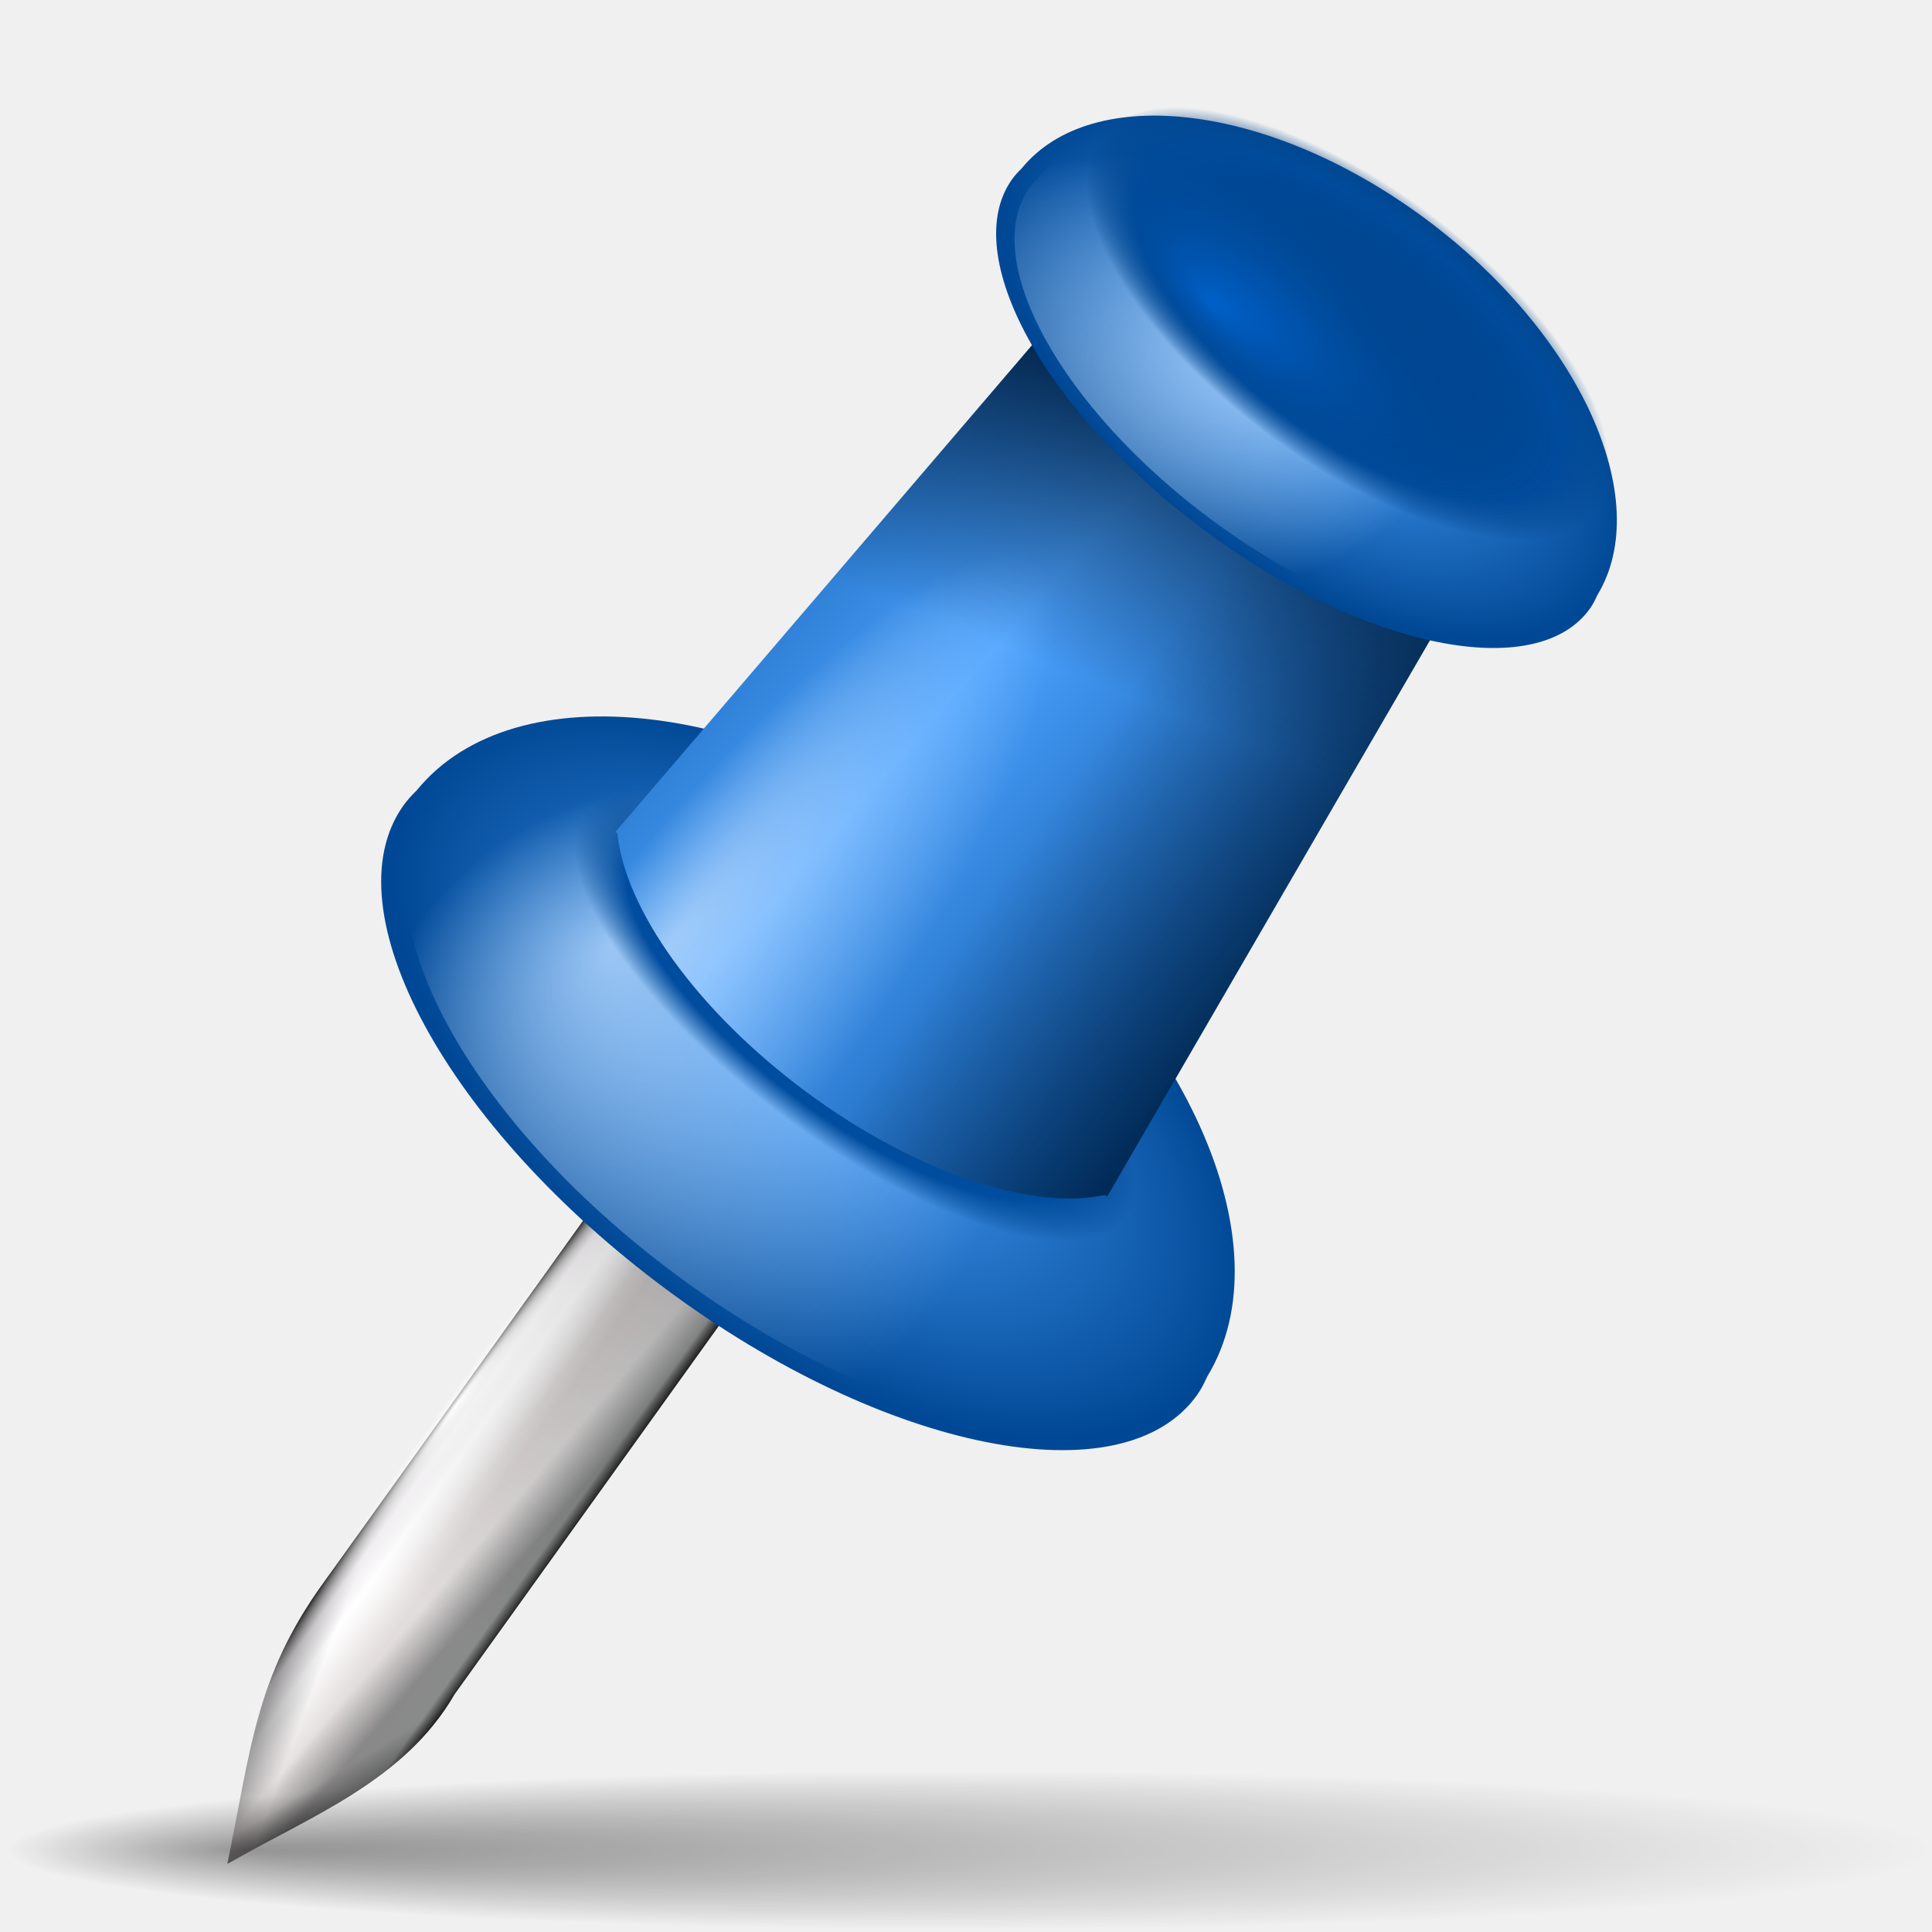
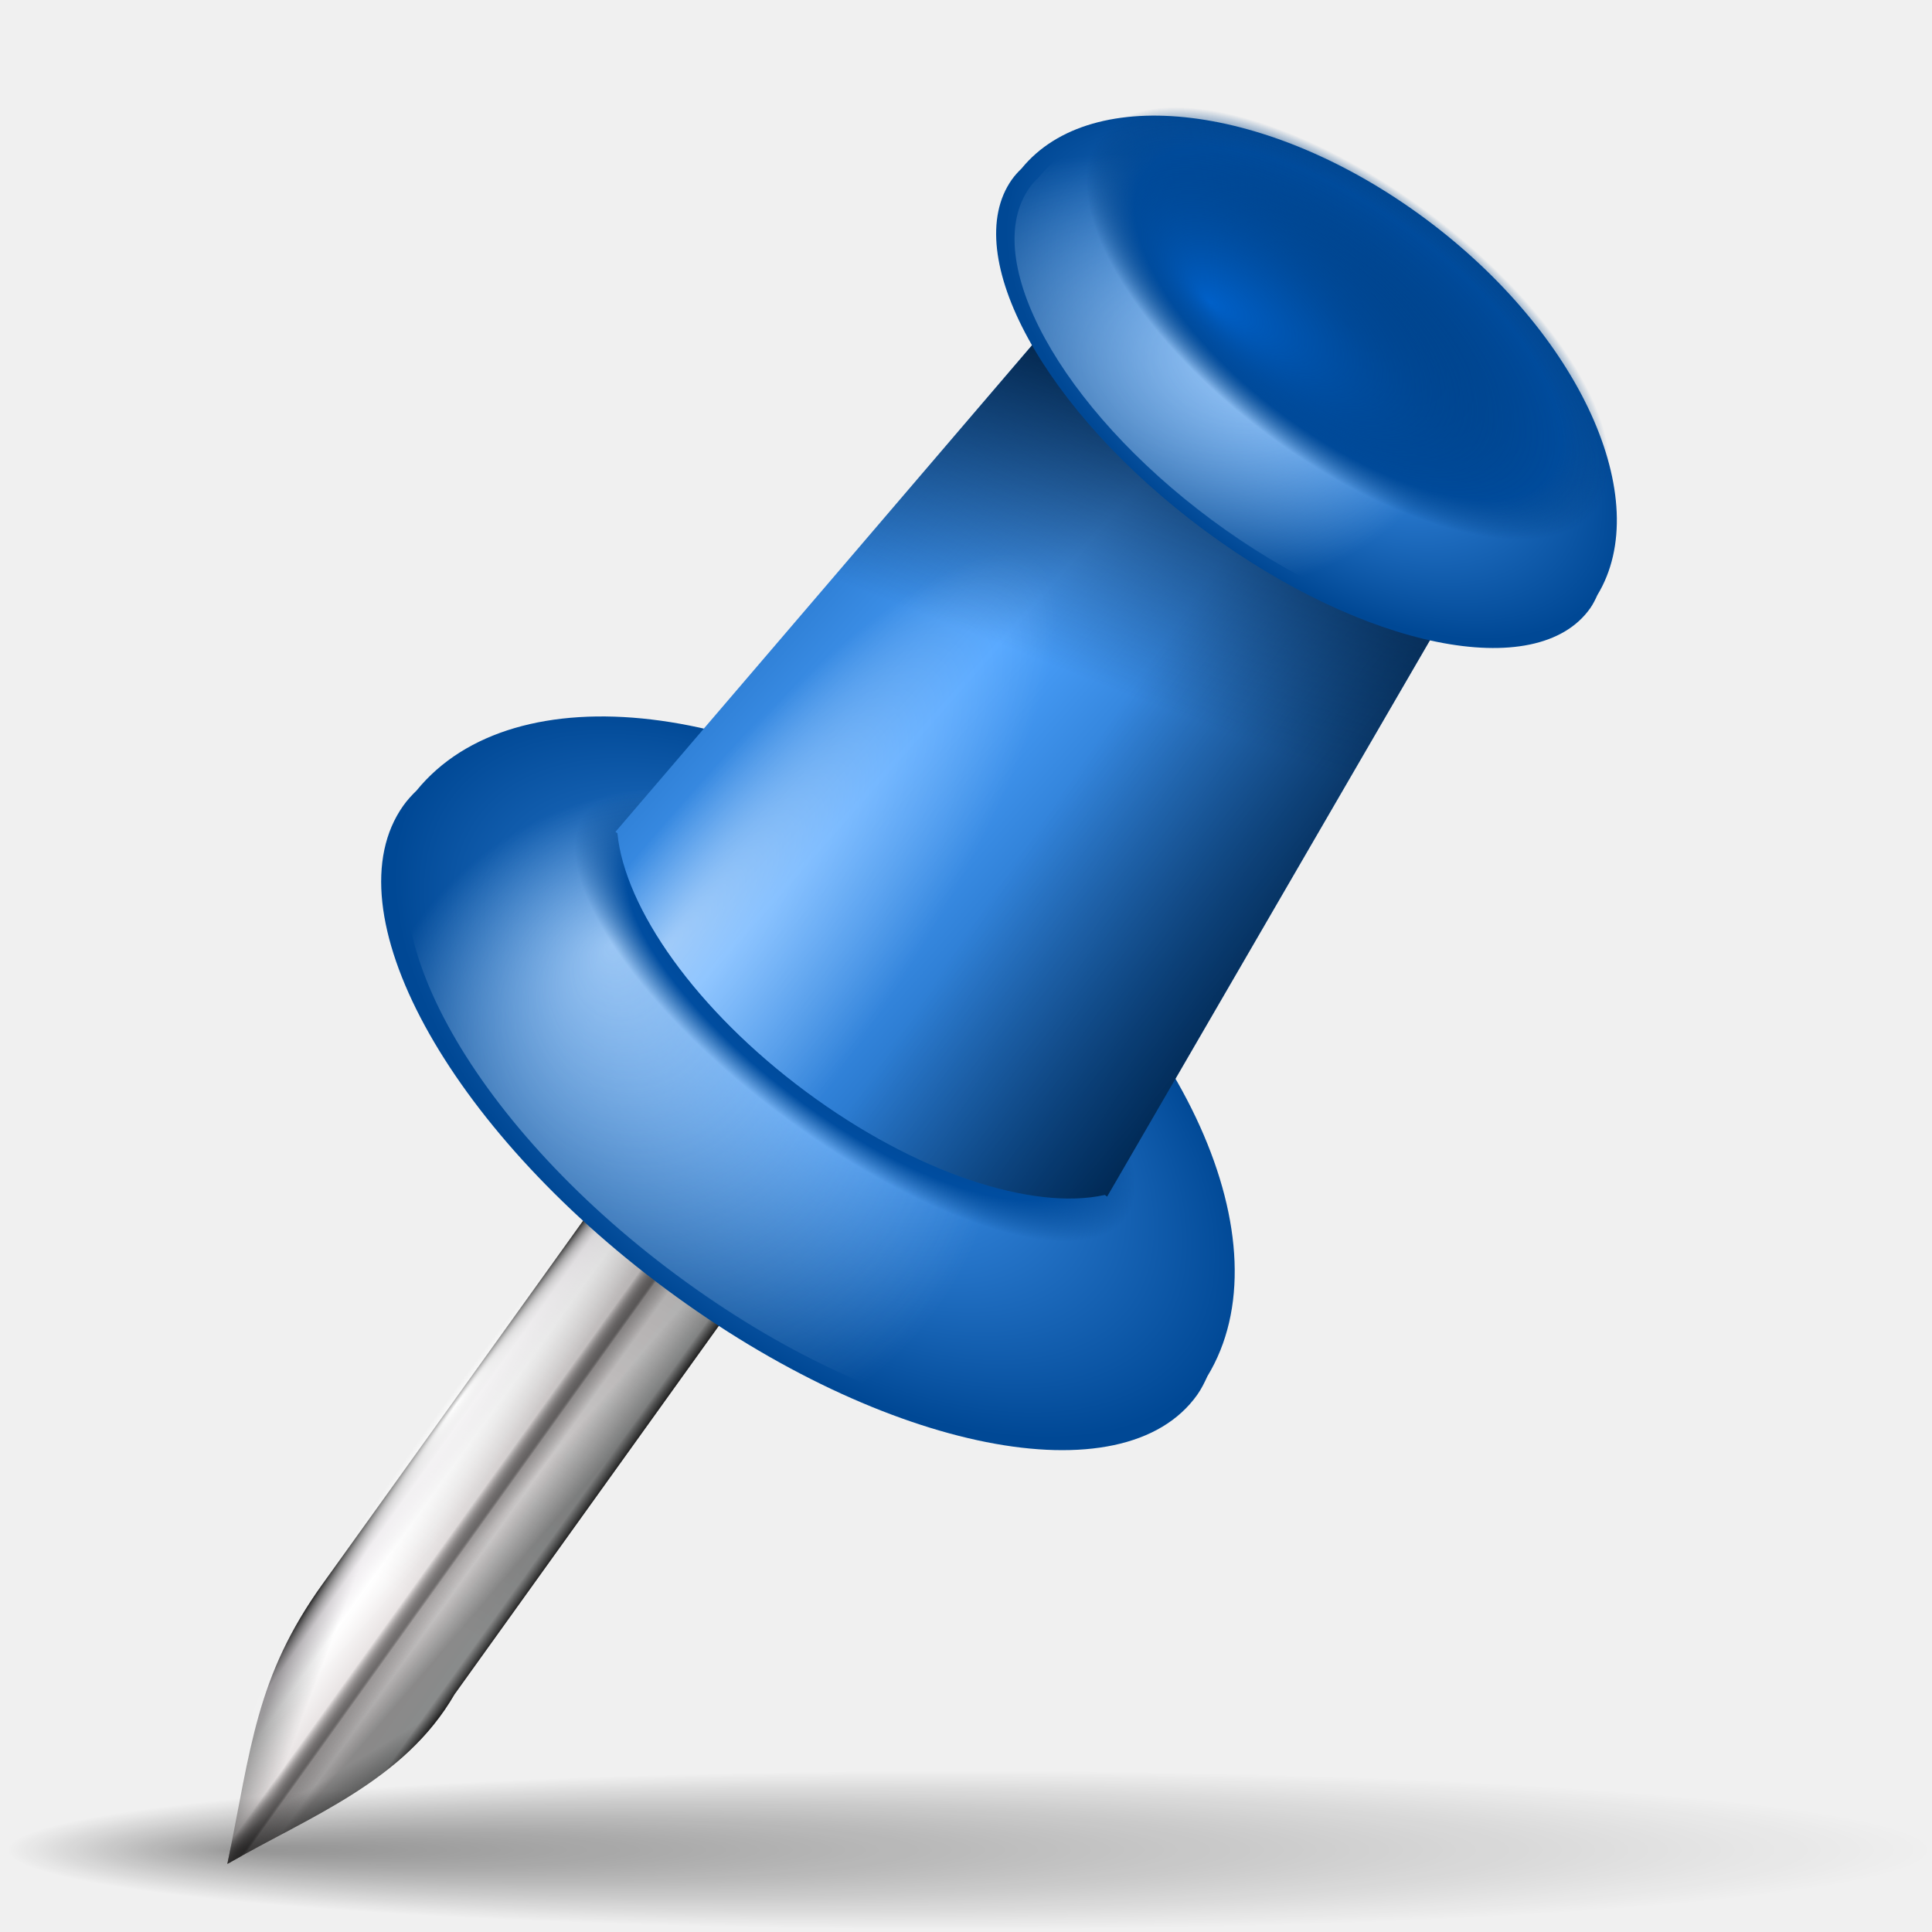
<svg xmlns="http://www.w3.org/2000/svg" xmlns:xlink="http://www.w3.org/1999/xlink" width="128" height="128" id="svg1307" version="1.0">
  <defs id="defs1309">
+     <linearGradient id="linearGradient2887">
+       <stop style="stop-color:black;stop-opacity:0;" offset="0" id="stop2889" />
+       <stop id="stop2897" offset="0.436" style="stop-color:black;stop-opacity:0;" />
+       <stop id="stop2895" offset="0.531" style="stop-color:black;stop-opacity:1;" />
+       <stop style="stop-color:black;stop-opacity:0.32;" offset="0.548" id="stop2923" />
+       <stop style="stop-color:black;stop-opacity:0;" offset="0.645" id="stop2899" />
+       <stop style="stop-color:black;stop-opacity:0;" offset="1" id="stop2891" />
+     </linearGradient>
    <linearGradient id="linearGradient2863">
      <stop style="stop-color:white;stop-opacity:1;" offset="0" id="stop2865" />
      <stop style="stop-color:white;stop-opacity:0;" offset="1" id="stop2867" />
    </linearGradient>
    <linearGradient id="linearGradient6250">
      <stop style="stop-color:black;stop-opacity:1;" offset="0" id="stop6252" />
      <stop style="stop-color:black;stop-opacity:0;" offset="1" id="stop6254" />
    </linearGradient>
    <linearGradient id="linearGradient5914">
      <stop style="stop-color:#0060c8;stop-opacity:1" offset="0" id="stop5916" />
      <stop style="stop-color:#003772;stop-opacity:0;" offset="1" id="stop5918" />
    </linearGradient>
    <linearGradient id="linearGradient5904">
      <stop style="stop-color:white;stop-opacity:1;" offset="0" id="stop5906" />
      <stop style="stop-color:white;stop-opacity:0;" offset="1" id="stop5908" />
    </linearGradient>
    <linearGradient id="linearGradient4124">
      <stop style="stop-color:#002145;stop-opacity:1;" offset="0" id="stop4126" />
      <stop style="stop-color:#001d3d;stop-opacity:0" offset="1" id="stop4128" />
    </linearGradient>
    <linearGradient id="linearGradient4094">
      <stop style="stop-color:#4da3ff;stop-opacity:1;" offset="0" id="stop4096" />
      <stop style="stop-color:#004895;stop-opacity:1;" offset="1" id="stop4098" />
    </linearGradient>
    <linearGradient id="linearGradient4086">
      <stop style="stop-color:#b9dbff;stop-opacity:1;" offset="0" id="stop4088" />
      <stop style="stop-color:#b9dbff;stop-opacity:0;" offset="1" id="stop4090" />
    </linearGradient>
    <linearGradient id="linearGradient3189">
      <stop style="stop-color:#003d7f;stop-opacity:1;" offset="0" id="stop3191" />
      <stop id="stop3197" offset="0.814" style="stop-color:#004da0;stop-opacity:1;" />
      <stop style="stop-color:#00438a;stop-opacity:0;" offset="1" id="stop3193" />
    </linearGradient>
    <radialGradient xlink:href="#linearGradient3189" id="radialGradient3195" cx="67.175" cy="62.593" fx="67.175" fy="62.593" r="33.941" gradientTransform="matrix(1,0,0,0.333333,0,41.72841)" gradientUnits="userSpaceOnUse" />
    <radialGradient xlink:href="#linearGradient3189" id="radialGradient4120" gradientUnits="userSpaceOnUse" gradientTransform="matrix(1,0,0,0.333333,0,41.72841)" cx="67.175" cy="62.593" fx="67.175" fy="62.593" r="33.941" />
    <radialGradient xlink:href="#linearGradient5914" id="radialGradient5920" cx="67.175" cy="62.593" fx="53.427" fy="78.751" r="33.941" gradientTransform="matrix(1,0,0,0.333333,0,41.72841)" gradientUnits="userSpaceOnUse" />
    <linearGradient id="linearGradient2334">
      <stop style="stop-color:#323232;stop-opacity:1;" offset="0" id="stop6098" />
      <stop id="stop2346" offset="0.077" style="stop-color:#dfe1e1;stop-opacity:1;" />
      <stop id="stop2342" offset="0.5" style="stop-color:#e2dcdc;stop-opacity:1;" />
      <stop style="stop-color:#ffffff;stop-opacity:1;" offset="0.782" id="stop2348" />
      <stop style="stop-color:#dfd9df;stop-opacity:1;" offset="0.901" id="stop2344" />
      <stop style="stop-color:#3a3a3a;stop-opacity:1;" offset="1" id="stop6104" />
    </linearGradient>
    <linearGradient id="linearGradient3291">
      <stop id="stop3293" offset="0" style="stop-color:#000000;stop-opacity:1;" />
      <stop id="stop3295" offset="1" style="stop-color:#000000;stop-opacity:0;" />
    </linearGradient>
    <radialGradient xlink:href="#linearGradient3291" id="radialGradient6266" gradientUnits="userSpaceOnUse" gradientTransform="matrix(1,0,0,0.197802,0,92.82166)" cx="63.912" cy="115.709" fx="15.773" fy="115.709" r="63.912" />
    <linearGradient xlink:href="#linearGradient2334" id="linearGradient6283" gradientUnits="userSpaceOnUse" gradientTransform="translate(0,-0.707107)" x1="-55.327" y1="104.954" x2="-82" y2="104.954" />
    <linearGradient xlink:href="#linearGradient6250" id="linearGradient6285" gradientUnits="userSpaceOnUse" x1="-77.404" y1="22.223" x2="-62.398" y2="131.117" />
    <linearGradient xlink:href="#linearGradient6250" id="linearGradient6309" gradientUnits="userSpaceOnUse" x1="-77.956" y1="159.106" x2="-72.262" y2="157.582" />
    <linearGradient xlink:href="#linearGradient6250" id="linearGradient6313" gradientUnits="userSpaceOnUse" x1="-59.123" y1="163.061" x2="-63.657" y2="161.169" />
    <linearGradient xlink:href="#linearGradient6250" id="linearGradient6317" gradientUnits="userSpaceOnUse" x1="-63.233" y1="162.73" x2="-69.858" y2="162.16" />
    <radialGradient xlink:href="#linearGradient5904" id="radialGradient2118" gradientUnits="userSpaceOnUse" gradientTransform="matrix(0.236802,0.144963,-0.569156,0.929731,69.77769,9.589316)" cx="26.69" cy="54.472" fx="10.492" fy="51.844" r="35.41" />
    <radialGradient xlink:href="#linearGradient4086" id="radialGradient2122" gradientUnits="userSpaceOnUse" gradientTransform="matrix(1.500974e-2,0.309417,-0.455774,1.793276e-2,118.6036,6.132839)" cx="33.647" cy="105.954" fx="27.016" fy="85.312" r="47.041" />
    <radialGradient xlink:href="#linearGradient4094" id="radialGradient2125" gradientUnits="userSpaceOnUse" gradientTransform="matrix(0.41577,0.240045,-0.127278,0.220451,66.6629,-13.48504)" cx="60.109" cy="72.828" fx="60.109" fy="72.828" r="49.681" />
    <linearGradient xlink:href="#linearGradient4124" id="linearGradient2128" gradientUnits="userSpaceOnUse" gradientTransform="matrix(0.659311,0,0,0.659311,27.46248,21.61004)" x1="61" y1="-8" x2="52.763" y2="22.74" />
    <linearGradient xlink:href="#linearGradient4094" id="linearGradient2131" gradientUnits="userSpaceOnUse" gradientTransform="matrix(0.57098,0.329656,-0.329656,0.57098,43.70964,4.72536)" spreadMethod="reflect" x1="49.325" y1="32.594" x2="94.125" y2="37.344" />
    <radialGradient xlink:href="#linearGradient4086" id="radialGradient2135" gradientUnits="userSpaceOnUse" gradientTransform="matrix(0.304378,0.340007,-0.343683,0.307668,64.26078,24.15448)" cx="46.321" cy="97.559" fx="20.891" fy="91.12" r="47.041" />
    <radialGradient xlink:href="#linearGradient4094" id="radialGradient2138" gradientUnits="userSpaceOnUse" gradientTransform="matrix(0.57098,0.329656,-0.176565,0.305819,32.56025,24.03665)" cx="60.109" cy="72.828" fx="60.109" fy="72.828" r="49.681" />
    <radialGradient xlink:href="#linearGradient5904" id="radialGradient3093" gradientUnits="userSpaceOnUse" gradientTransform="matrix(0.277621,4.035798e-3,-1.584782e-2,1.089994,42.19747,11.66854)" cx="26.69" cy="54.472" fx="10.492" fy="51.844" r="35.41" />
    <radialGradient xlink:href="#linearGradient4086" id="radialGradient3097" gradientUnits="userSpaceOnUse" gradientTransform="matrix(0.17061,0.258566,-0.382999,0.247716,82.44465,-16.18971)" cx="33.647" cy="105.954" fx="27.016" fy="85.312" r="47.041" />
    <radialGradient xlink:href="#linearGradient4094" id="radialGradient3100" gradientUnits="userSpaceOnUse" gradientTransform="matrix(0.48006,-5.369582e-3,2.846636e-3,0.254539,27.75761,-6.596686)" cx="60.109" cy="72.828" fx="60.109" fy="72.828" r="49.681" />
    <linearGradient xlink:href="#linearGradient4124" id="linearGradient3103" gradientUnits="userSpaceOnUse" gradientTransform="matrix(0.567257,-0.336021,0.336021,0.567257,11.91678,43.57707)" x1="61" y1="-8" x2="52.763" y2="22.74" />
    <linearGradient xlink:href="#linearGradient4094" id="linearGradient3106" gradientUnits="userSpaceOnUse" gradientTransform="matrix(0.65927,-7.373712e-3,7.373712e-3,0.65927,17.29013,20.7694)" spreadMethod="reflect" x1="49.325" y1="32.594" x2="94.125" y2="37.344" />
    <radialGradient xlink:href="#linearGradient4086" id="radialGradient3110" gradientUnits="userSpaceOnUse" gradientTransform="matrix(0.435167,0.137407,-0.138893,0.439871,44.87405,27.01182)" cx="46.321" cy="97.559" fx="20.891" fy="91.12" r="47.041" />
    <radialGradient xlink:href="#linearGradient4094" id="radialGradient3113" gradientUnits="userSpaceOnUse" gradientTransform="matrix(0.65927,-7.373712e-3,3.949364e-3,0.353107,17.53952,43.06677)" cx="60.109" cy="72.828" fx="60.109" fy="72.828" r="49.681" />
    <linearGradient xlink:href="#linearGradient2334" id="linearGradient3121" gradientUnits="userSpaceOnUse" gradientTransform="translate(0,-0.707107)" x1="-55.327" y1="104.954" x2="-82" y2="104.954" />
    <linearGradient xlink:href="#linearGradient6250" id="linearGradient3123" gradientUnits="userSpaceOnUse" x1="-77.404" y1="22.223" x2="-62.398" y2="131.117" />
    <linearGradient xlink:href="#linearGradient6250" id="linearGradient3125" gradientUnits="userSpaceOnUse" x1="-77.956" y1="159.106" x2="-72.262" y2="157.582" />
    <linearGradient xlink:href="#linearGradient6250" id="linearGradient3127" gradientUnits="userSpaceOnUse" x1="-59.123" y1="163.061" x2="-63.657" y2="161.169" />
    <linearGradient xlink:href="#linearGradient6250" id="linearGradient3129" gradientUnits="userSpaceOnUse" x1="-63.233" y1="162.73" x2="-69.858" y2="162.16" />
    <linearGradient xlink:href="#linearGradient2334" id="linearGradient3149" gradientUnits="userSpaceOnUse" gradientTransform="translate(0,-0.707107)" x1="-55.327" y1="104.954" x2="-82" y2="104.954" />
    <linearGradient xlink:href="#linearGradient6250" id="linearGradient3151" gradientUnits="userSpaceOnUse" x1="-77.404" y1="22.223" x2="-62.398" y2="131.117" />
    <linearGradient xlink:href="#linearGradient6250" id="linearGradient3153" gradientUnits="userSpaceOnUse" x1="-77.956" y1="159.106" x2="-72.262" y2="157.582" />
    <linearGradient xlink:href="#linearGradient6250" id="linearGradient3155" gradientUnits="userSpaceOnUse" x1="-59.123" y1="163.061" x2="-63.657" y2="161.169" />
    <linearGradient xlink:href="#linearGradient6250" id="linearGradient3157" gradientUnits="userSpaceOnUse" x1="-63.233" y1="162.73" x2="-69.858" y2="162.16" />
    <radialGradient xlink:href="#linearGradient4094" id="radialGradient3159" gradientUnits="userSpaceOnUse" gradientTransform="matrix(0.65927,-7.373712e-3,3.949364e-3,0.353107,17.53952,43.06677)" cx="60.109" cy="72.828" fx="60.109" fy="72.828" r="49.681" />
    <radialGradient xlink:href="#linearGradient4086" id="radialGradient3161" gradientUnits="userSpaceOnUse" gradientTransform="matrix(0.435167,0.137407,-0.138893,0.439871,44.87405,27.01182)" cx="46.321" cy="97.559" fx="20.891" fy="91.12" r="47.041" />
    <radialGradient xlink:href="#linearGradient3189" id="radialGradient3163" gradientUnits="userSpaceOnUse" gradientTransform="matrix(1,0,0,0.333333,0,41.72841)" cx="67.175" cy="62.593" fx="67.175" fy="62.593" r="33.941" />
    <linearGradient xlink:href="#linearGradient4094" id="linearGradient3165" gradientUnits="userSpaceOnUse" gradientTransform="matrix(0.65927,-7.373712e-3,7.373712e-3,0.65927,17.29013,20.7694)" spreadMethod="reflect" x1="49.325" y1="32.594" x2="94.125" y2="37.344" />
    <linearGradient xlink:href="#linearGradient4124" id="linearGradient3167" gradientUnits="userSpaceOnUse" gradientTransform="matrix(0.567257,-0.336021,0.336021,0.567257,11.91678,43.57707)" x1="61" y1="-8" x2="52.763" y2="22.74" />
    <radialGradient xlink:href="#linearGradient4094" id="radialGradient3169" gradientUnits="userSpaceOnUse" gradientTransform="matrix(0.48006,-5.369582e-3,2.846636e-3,0.254539,27.75761,-6.596686)" cx="60.109" cy="72.828" fx="60.109" fy="72.828" r="49.681" />
    <radialGradient xlink:href="#linearGradient4086" id="radialGradient3171" gradientUnits="userSpaceOnUse" gradientTransform="matrix(0.17061,0.258566,-0.382999,0.247716,82.44465,-16.18971)" cx="33.647" cy="105.954" fx="27.016" fy="85.312" r="47.041" />
    <radialGradient xlink:href="#linearGradient3189" id="radialGradient3173" gradientUnits="userSpaceOnUse" gradientTransform="matrix(1,0,0,0.333333,0,41.72841)" cx="67.175" cy="62.593" fx="67.175" fy="62.593" r="33.941" />
    <radialGradient xlink:href="#linearGradient5904" id="radialGradient3175" gradientUnits="userSpaceOnUse" gradientTransform="matrix(0.277621,4.035798e-3,-1.584782e-2,1.089994,42.19747,11.66854)" cx="26.69" cy="54.472" fx="10.492" fy="51.844" r="35.41" />
    <radialGradient xlink:href="#linearGradient5914" id="radialGradient3177" gradientUnits="userSpaceOnUse" gradientTransform="matrix(1,0,0,0.333333,0,41.72841)" cx="67.175" cy="62.593" fx="53.427" fy="78.751" r="33.941" />
    <linearGradient xlink:href="#linearGradient3291" id="linearGradient3185" x1="79.516" y1="38.189" x2="59.353" y2="38.83" gradientUnits="userSpaceOnUse" />
    <radialGradient xlink:href="#linearGradient2863" id="radialGradient2869" cx="98.288" cy="101.484" fx="96.14" fy="80.627" r="28.284" gradientTransform="matrix(1,0,0,0.2,0,81.1868)" gradientUnits="userSpaceOnUse" />
    <radialGradient xlink:href="#linearGradient5904" id="radialGradient2873" gradientUnits="userSpaceOnUse" gradientTransform="matrix(0.218742,0.17118,-0.653034,0.872637,75.43332,16.00505)" cx="26.69" cy="54.472" fx="10.492" fy="51.844" r="35.41" />
    <radialGradient xlink:href="#linearGradient4086" id="radialGradient2877" gradientUnits="userSpaceOnUse" gradientTransform="matrix(-1.603356e-2,0.312469,-0.450585,-3.115217e-2,123.8562,17.79976)" cx="33.647" cy="105.954" fx="27.016" fy="85.312" r="47.041" />
    <radialGradient xlink:href="#linearGradient4094" id="radialGradient2880" gradientUnits="userSpaceOnUse" gradientTransform="matrix(0.385502,0.286009,-0.147284,0.207741,74.66409,-7.51217)" cx="60.109" cy="72.828" fx="60.109" fy="72.828" r="49.681" />
    <linearGradient xlink:href="#linearGradient4124" id="linearGradient2883" gradientUnits="userSpaceOnUse" gradientTransform="matrix(0.649221,7.112437e-2,-6.56582e-2,0.662364,32.56861,23.51661)" x1="61" y1="-8" x2="52.763" y2="22.74" />
    <linearGradient xlink:href="#linearGradient3291" id="linearGradient2886" gradientUnits="userSpaceOnUse" x1="79.516" y1="38.189" x2="59.353" y2="38.83" gradientTransform="matrix(0.796457,0.60483,-0.587537,0.809383,48.68055,-18.96156)" />
    <linearGradient xlink:href="#linearGradient4094" id="linearGradient2889" gradientUnits="userSpaceOnUse" gradientTransform="matrix(0.529413,0.392778,-0.381473,0.538062,50.2486,8.306429)" spreadMethod="reflect" x1="49.325" y1="32.594" x2="94.125" y2="37.344" />
    <radialGradient xlink:href="#linearGradient4086" id="radialGradient2893" gradientUnits="userSpaceOnUse" gradientTransform="matrix(0.26586,0.374417,-0.369063,0.272017,68.55036,30.04252)" cx="46.321" cy="97.559" fx="20.891" fy="91.12" r="47.041" />
    <radialGradient xlink:href="#linearGradient4094" id="radialGradient2896" gradientUnits="userSpaceOnUse" gradientTransform="matrix(0.529413,0.392778,-0.204318,0.288187,37.3467,26.50438)" cx="60.109" cy="72.828" fx="60.109" fy="72.828" r="49.681" />
+     <linearGradient xlink:href="#linearGradient2887" id="linearGradient2893" x1="-82" y1="113.793" x2="-55.327" y2="113.793" gradientUnits="userSpaceOnUse" />
  </defs>
  <g id="layer1">
    <path id="path2276" d="M 50.893,3.281 L 50.893,0.487 L 50.893,3.281 z " style="fill:#ffffff;fill-opacity:0.757;fill-rule:nonzero;stroke:none;stroke-width:0.5;stroke-linecap:round;stroke-linejoin:round;stroke-miterlimit:4;stroke-dasharray:none;stroke-dashoffset:4;stroke-opacity:1" />
    <path id="path3206" d="M -68.609,-83.349 L -68.609,-86.144 L -68.609,-83.349 z " style="fill:white;fill-opacity:0.757;fill-rule:nonzero;stroke:none;stroke-width:0.5;stroke-linecap:round;stroke-linejoin:round;stroke-miterlimit:4;stroke-dasharray:none;stroke-dashoffset:4;stroke-opacity:1" />
    <g id="layer4" style="display:inline" transform="translate(114.3422,61.23268)" />
    <g id="layer5" style="display:inline" transform="translate(114.3422,61.23268)" />
    <g id="g6258" transform="matrix(0.334514,0.269348,-0.249846,0.348381,83.48268,78.67235)">
      <path id="rect5922" d="M -82,45.793 L -55.5,45.793 L -55.5,139.293 C -53.993,154.763 -62.664,168.012 -68.75,181.793 C -76.245,165.435 -82,156.562 -82,138.793 L -82,45.793 z " style="opacity:1;fill:url(#linearGradient3149);fill-opacity:1;stroke:none;stroke-width:1.957;stroke-linecap:round;stroke-linejoin:round;stroke-miterlimit:4;stroke-dashoffset:4;stroke-opacity:1" />
      <path style="opacity:0.385;fill:url(#linearGradient3151);fill-opacity:1;stroke:none;stroke-width:1.957;stroke-linecap:round;stroke-linejoin:round;stroke-miterlimit:4;stroke-dashoffset:4;stroke-opacity:1" d="M -82,45.793 L -55.5,45.793 L -55.5,139.293 C -53.993,154.763 -62.664,168.012 -68.75,181.793 C -76.245,165.435 -82,156.562 -82,138.793 L -82,45.793 z " id="path6246" />
      <path id="path6307" d="M -82,45.793 L -55.5,45.793 L -55.5,139.293 C -53.993,154.763 -62.664,168.012 -68.75,181.793 C -76.245,165.435 -82,156.562 -82,138.793 L -82,45.793 z " style="opacity:0.385;fill:url(#linearGradient3153);fill-opacity:1;stroke:none;stroke-width:1.957;stroke-linecap:round;stroke-linejoin:round;stroke-miterlimit:4;stroke-dashoffset:4;stroke-opacity:1" />
      <path style="opacity:0.385;fill:url(#linearGradient3155);fill-opacity:1;stroke:none;stroke-width:1.957;stroke-linecap:round;stroke-linejoin:round;stroke-miterlimit:4;stroke-dashoffset:4;stroke-opacity:1" d="M -82,45.793 L -55.5,45.793 L -55.5,139.293 C -53.993,154.763 -62.664,168.012 -68.75,181.793 C -76.245,165.435 -82,156.562 -82,138.793 L -82,45.793 z " id="path6311" />
      <path id="path6315" d="M -82,45.793 L -55.5,45.793 L -55.5,139.293 C -53.993,154.763 -62.664,168.012 -68.75,181.793 C -76.245,165.435 -82,156.562 -82,138.793 L -82,45.793 z " style="opacity:0.385;fill:url(#linearGradient3157);fill-opacity:1;stroke:none;stroke-width:1.957;stroke-linecap:round;stroke-linejoin:round;stroke-miterlimit:4;stroke-dashoffset:4;stroke-opacity:1" />
+     </g>
+     <g transform="matrix(0.334514,0.269348,-0.249846,0.348381,83.48268,78.67235)" id="g1985" style="fill:url(#linearGradient2893);fill-opacity:1.0;opacity:0.513">
+       <path style="opacity:1;fill:url(#linearGradient2893);fill-opacity:1.0;stroke:none;stroke-width:1.957;stroke-linecap:round;stroke-linejoin:round;stroke-miterlimit:4;stroke-dashoffset:4;stroke-opacity:1" d="M -82,45.793 L -55.5,45.793 L -55.5,139.293 C -53.993,154.763 -62.664,168.012 -68.75,181.793 C -76.245,165.435 -82,156.562 -82,138.793 L -82,45.793 z " id="path1988" />
+       <path id="path1990" d="M -82,45.793 L -55.5,45.793 L -55.5,139.293 C -53.993,154.763 -62.664,168.012 -68.75,181.793 C -76.245,165.435 -82,156.562 -82,138.793 L -82,45.793 z " style="opacity:0.385;fill:url(#linearGradient2893);fill-opacity:1.0;stroke:none;stroke-width:1.957;stroke-linecap:round;stroke-linejoin:round;stroke-miterlimit:4;stroke-dashoffset:4;stroke-opacity:1" />
+       <path style="opacity:0.385;fill:url(#linearGradient2893);fill-opacity:1.0;stroke:none;stroke-width:1.957;stroke-linecap:round;stroke-linejoin:round;stroke-miterlimit:4;stroke-dashoffset:4;stroke-opacity:1" d="M -82,45.793 L -55.5,45.793 L -55.5,139.293 C -53.993,154.763 -62.664,168.012 -68.75,181.793 C -76.245,165.435 -82,156.562 -82,138.793 L -82,45.793 z " id="path1992" />
+       <path id="path1994" d="M -82,45.793 L -55.5,45.793 L -55.5,139.293 C -53.993,154.763 -62.664,168.012 -68.75,181.793 C -76.245,165.435 -82,156.562 -82,138.793 L -82,45.793 z " style="opacity:0.385;fill:url(#linearGradient2893);fill-opacity:1.0;stroke:none;stroke-width:1.957;stroke-linecap:round;stroke-linejoin:round;stroke-miterlimit:4;stroke-dashoffset:4;stroke-opacity:1" />
    </g>
    <path style="opacity:0.99;fill:url(#radialGradient2869);fill-opacity:1;stroke:none;stroke-width:2.372;stroke-linecap:round;stroke-linejoin:round;stroke-miterlimit:4;stroke-dasharray:none;stroke-dashoffset:4;stroke-opacity:1" id="path1973" d="M 126.572 101.484 A 28.284 5.657 0 1 1  70.004,101.484 A 28.284 5.657 0 1 1  126.572 101.484 z" transform="matrix(0.590797,-0.806801,0.368809,0.263783,-62.50322,145.0121)" />
    <path style="fill:url(#radialGradient2896);fill-opacity:1;stroke:none;stroke-width:1.957;stroke-linecap:round;stroke-linejoin:round;stroke-miterlimit:4;stroke-dasharray:none;stroke-dashoffset:4;stroke-opacity:1" d="M 64.431,56.778 C 50.307,46.299 34.066,44.427 27.6,52.374 C 27.278,52.686 26.979,53.011 26.718,53.379 C 21.819,60.289 29.61,74.641 44.129,85.413 C 58.648,96.185 74.423,99.316 79.322,92.407 C 79.592,92.025 79.796,91.611 79.99,91.186 C 85.322,82.424 78.534,67.241 64.431,56.778 z " id="path2261" />
    <path id="path3199" d="M 64.027,57.349 C 50.653,47.427 35.275,45.655 29.153,53.179 C 28.849,53.474 28.566,53.782 28.318,54.131 C 23.68,60.673 31.057,74.263 44.804,84.462 C 58.552,94.661 73.488,97.627 78.126,91.084 C 78.382,90.723 78.575,90.331 78.759,89.928 C 83.807,81.632 77.38,67.256 64.027,57.349 z " style="opacity:0.791;fill:url(#radialGradient2893);fill-opacity:1;stroke:none;stroke-width:1.957;stroke-linecap:round;stroke-linejoin:round;stroke-miterlimit:4;stroke-dasharray:none;stroke-dashoffset:4;stroke-opacity:1" />
    <path style="fill:url(#radialGradient3163);fill-opacity:1;stroke:none;stroke-width:1.957;stroke-linecap:round;stroke-linejoin:round;stroke-miterlimit:4;stroke-dasharray:none;stroke-dashoffset:4;stroke-opacity:1" id="path2283" d="M 101.116 62.593 A 33.941 11.314 0 1 1  33.234,62.593 A 33.941 11.314 0 1 1  101.116 62.593 z" transform="matrix(0.529413,0.392778,-0.417237,0.588506,47.2077,4.135156)" />
    <path style="fill:url(#linearGradient2889);fill-opacity:1;stroke:none;stroke-width:1.957;stroke-linecap:round;stroke-linejoin:round;stroke-miterlimit:4;stroke-dashoffset:4;stroke-opacity:1" d="M 98.494,35.941 C 94.644,36.506 88.73,34.496 83.16,30.363 C 77.597,26.236 73.896,21.131 73.219,17.214 L 40.897,54.97 C 40.898,54.975 40.885,54.982 40.885,54.986 L 40.773,55.109 L 40.906,55.207 C 41.387,60.169 46.12,66.927 53.405,72.332 C 60.68,77.73 68.438,80.229 73.2,79.166 L 73.349,79.277 L 98.494,35.941 z " id="rect2263" />
    <path id="path3181" d="M 98.494,35.941 C 94.644,36.506 88.73,34.496 83.16,30.363 C 77.597,26.236 73.896,21.131 73.219,17.214 L 40.897,54.97 C 40.898,54.975 40.885,54.982 40.885,54.986 L 40.773,55.109 L 40.906,55.207 C 41.387,60.169 46.12,66.927 53.405,72.332 C 60.68,77.73 68.438,80.229 73.2,79.166 L 73.349,79.277 L 98.494,35.941 z " style="opacity:0.495;fill:url(#linearGradient2886);fill-opacity:1;stroke:none;stroke-width:1.957;stroke-linecap:round;stroke-linejoin:round;stroke-miterlimit:4;stroke-dashoffset:4;stroke-opacity:1" />
    <path id="path4122" d="M 98.494,35.941 C 94.644,36.506 88.73,34.496 83.16,30.363 C 77.597,26.236 73.896,21.131 73.219,17.214 L 40.897,54.97 C 40.898,54.975 40.885,54.982 40.885,54.986 L 40.773,55.109 L 40.906,55.207 C 41.387,60.169 46.12,66.927 53.405,72.332 C 60.68,77.73 68.438,80.229 73.2,79.166 L 73.349,79.277 L 98.494,35.941 z " style="fill:url(#linearGradient2883);fill-opacity:1;stroke:none;stroke-width:1.957;stroke-linecap:round;stroke-linejoin:round;stroke-miterlimit:4;stroke-dashoffset:4;stroke-opacity:1" />
    <path id="path4110" d="M 94.421,14.483 C 84.136,6.853 72.344,5.441 67.679,11.167 C 67.447,11.391 67.231,11.625 67.042,11.891 C 63.511,16.872 69.214,27.281 79.786,35.125 C 90.358,42.969 101.816,45.29 105.347,40.309 C 105.542,40.034 105.689,39.735 105.828,39.428 C 109.667,33.109 104.69,22.102 94.421,14.483 z " style="fill:url(#radialGradient2880);fill-opacity:1;stroke:none;stroke-width:1.957;stroke-linecap:round;stroke-linejoin:round;stroke-miterlimit:4;stroke-dasharray:none;stroke-dashoffset:4;stroke-opacity:1" />
    <path style="opacity:0.791;fill:url(#radialGradient2877);fill-opacity:1;stroke:none;stroke-width:1.957;stroke-linecap:round;stroke-linejoin:round;stroke-miterlimit:4;stroke-dasharray:none;stroke-dashoffset:4;stroke-opacity:1" d="M 94.129,14.895 C 84.391,7.67 73.226,6.333 68.809,11.754 C 68.589,11.967 68.385,12.188 68.206,12.44 C 64.863,17.156 70.262,27.013 80.272,34.44 C 90.283,41.866 101.131,44.065 104.475,39.348 C 104.66,39.088 104.798,38.805 104.93,38.514 C 108.565,32.531 103.853,22.109 94.129,14.895 z " id="path4112" />
    <path transform="matrix(0.486649,0.36105,-0.46467,0.65541,85.68883,-43.84785)" d="M 101.116 62.593 A 33.941 11.314 0 1 1  33.234,62.593 A 33.941 11.314 0 1 1  101.116 62.593 z" id="path4114" style="fill:url(#radialGradient3173);fill-opacity:1;stroke:none;stroke-width:1.957;stroke-linecap:round;stroke-linejoin:round;stroke-miterlimit:4;stroke-dasharray:none;stroke-dashoffset:4;stroke-opacity:1" />
    <path style="opacity:0.495;fill:url(#radialGradient2873);fill-opacity:1;stroke:none;stroke-width:1.957;stroke-linecap:round;stroke-linejoin:round;stroke-miterlimit:4;stroke-dashoffset:4;stroke-opacity:1" d="M 98.494,35.941 C 94.644,36.506 88.73,34.496 83.16,30.363 C 77.597,26.236 73.896,21.131 73.219,17.214 L 40.897,54.97 C 40.898,54.975 40.885,54.982 40.885,54.986 L 40.773,55.109 L 40.906,55.207 C 41.387,60.169 46.12,66.927 53.405,72.332 C 60.68,77.73 68.438,80.229 73.2,79.166 L 73.349,79.277 L 98.494,35.941 z " id="path5017" />
    <path style="fill:url(#radialGradient3177);fill-opacity:1;stroke:none;stroke-width:1.957;stroke-linecap:round;stroke-linejoin:round;stroke-miterlimit:4;stroke-dasharray:none;stroke-dashoffset:4;stroke-opacity:1" id="path5912" d="M 101.116 62.593 A 33.941 11.314 0 1 1  33.234,62.593 A 33.941 11.314 0 1 1  101.116 62.593 z" transform="matrix(0.486649,0.36105,-0.46467,0.65541,85.68883,-43.84785)" />
    <path id="path6137" d="M 175.481,-112.137 L 175.481,-114.932 L 175.481,-112.137 z " style="fill:white;fill-opacity:0.757;fill-rule:nonzero;stroke:none;stroke-width:0.5;stroke-linecap:round;stroke-linejoin:round;stroke-miterlimit:4;stroke-dasharray:none;stroke-dashoffset:4;stroke-opacity:1" />
    <path style="opacity:0.381;fill:url(#radialGradient6266);fill-opacity:1;fill-rule:nonzero;stroke:none;stroke-width:0;stroke-linecap:round;stroke-linejoin:round;stroke-miterlimit:4;stroke-dasharray:none;stroke-dashoffset:4;stroke-opacity:1" id="path3289" d="M 127.824 115.709 A 63.912 12.642 0 1 1  0,115.709 A 63.912 12.642 0 1 1  127.824 115.709 z" transform="matrix(1,0,0,0.416667,0.490559,74.35776)" />
    <path id="path1987" d="M 102.996,-336.043 L 102.996,-338.837 L 102.996,-336.043 z " style="fill:white;fill-opacity:0.757;fill-rule:nonzero;stroke:none;stroke-width:0.5;stroke-linecap:round;stroke-linejoin:round;stroke-miterlimit:4;stroke-dasharray:none;stroke-dashoffset:4;stroke-opacity:1" />
    <path id="path1747" d="M 150.792,-451.366 L 150.792,-454.161 L 150.792,-451.366 z " style="fill:white;fill-opacity:0.757;fill-rule:nonzero;stroke:none;stroke-width:0.5;stroke-linecap:round;stroke-linejoin:round;stroke-miterlimit:4;stroke-dasharray:none;stroke-dashoffset:4;stroke-opacity:1" />
    <rect style="opacity:0.578;fill:white;fill-opacity:1;fill-rule:nonzero;stroke:none;stroke-width:3.632;stroke-linecap:round;stroke-linejoin:round;stroke-miterlimit:4;stroke-dasharray:none;stroke-dashoffset:4;stroke-opacity:1" id="rect1327" width="1" height="0" x="139.645" y="-423.623" />
  </g>
</svg>
